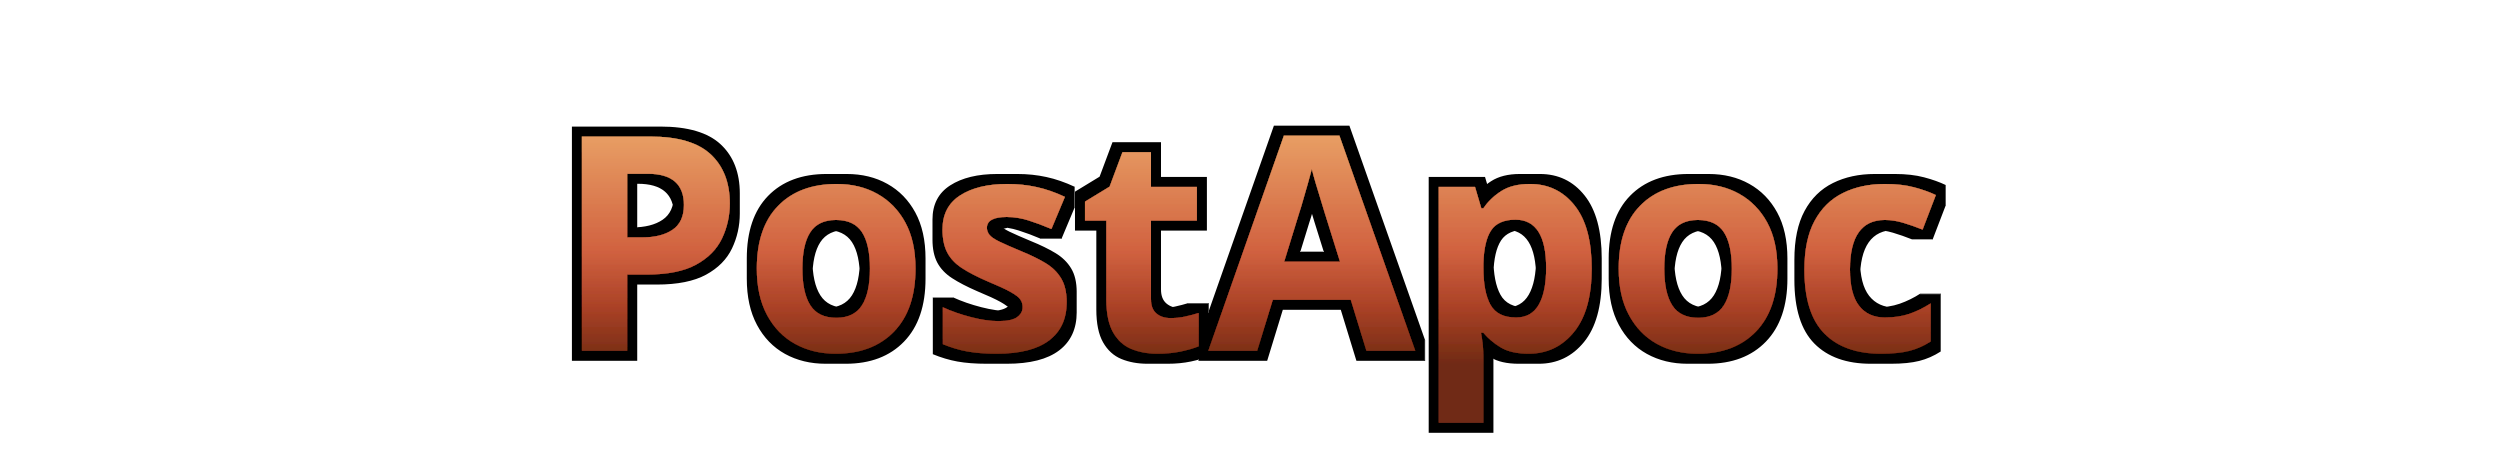
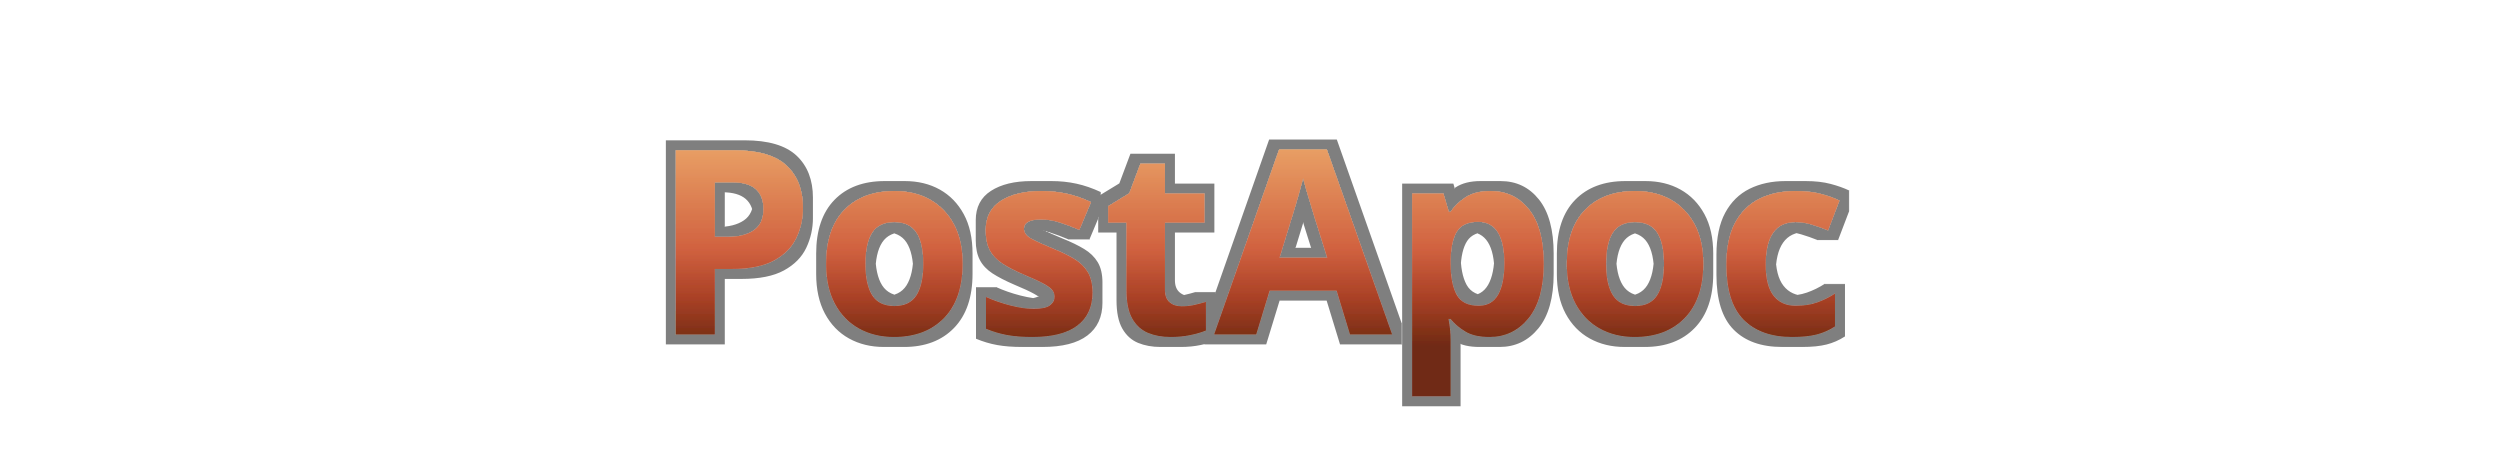
- <svg xmlns="http://www.w3.org/2000/svg" viewBox="0 0 800 150" width="800" height="150">
+ <svg xmlns="http://www.w3.org/2000/svg" viewBox="0 0 800 200" width="800" height="150">
  <defs>
    <linearGradient id="mushroom-cloud-gradient" x1="0%" y1="0%" x2="0%" y2="100%">
      <stop offset="0%" style="stop-color:#e89e64;stop-opacity:1" />
      <stop offset="40%" style="stop-color:#d16240;stop-opacity:1" />
      <stop offset="60%" style="stop-color:#aa4126;stop-opacity:1" />
      <stop offset="80%" style="stop-color:#6f2a12;stop-opacity:1" />
      <stop offset="100%" style="stop-color:#6f2a12;stop-opacity:1" />
    </linearGradient>
    <filter id="textOutline" x="-20%" y="-20%" width="140%" height="140%">
      <feMorphology operator="dilate" radius="5" in="SourceAlpha" result="thicken" />
-       <feColorMatrix type="matrix" values="1 0 0 0 0                                            0 0 0 0 0                                            0 0 0 0 0                                            0 0 0 1 0" in="thicken" result="redOutline" />
+       <feColorMatrix type="matrix" values="1 0 0 0 0                                            0 0 0 0 0                                            0 0 0 0 0                                            0 0 0 0.5 0" in="thicken" result="redOutline" />
      <feMerge>
        <feMergeNode in="redOutline" />
        <feMergeNode in="SourceGraphic" />
      </feMerge>
    </filter>
  </defs>
-   <text x="50%" y="50%" font-family="Comic Sans MS, sans-serif" font-weight="bold" font-size="96" text-anchor="middle" dominant-baseline="central" fill="url(#mushroom-cloud-gradient)" filter="url(#textOutline)">
+   <text x="50%" y="50%" font-family="Comic Sans MS, sans-serif" font-weight="bold" font-size="110" text-anchor="middle" dominant-baseline="central" fill="url(#mushroom-cloud-gradient)" filter="url(#textOutline)">
    PostApoc
  </text>
</svg>
